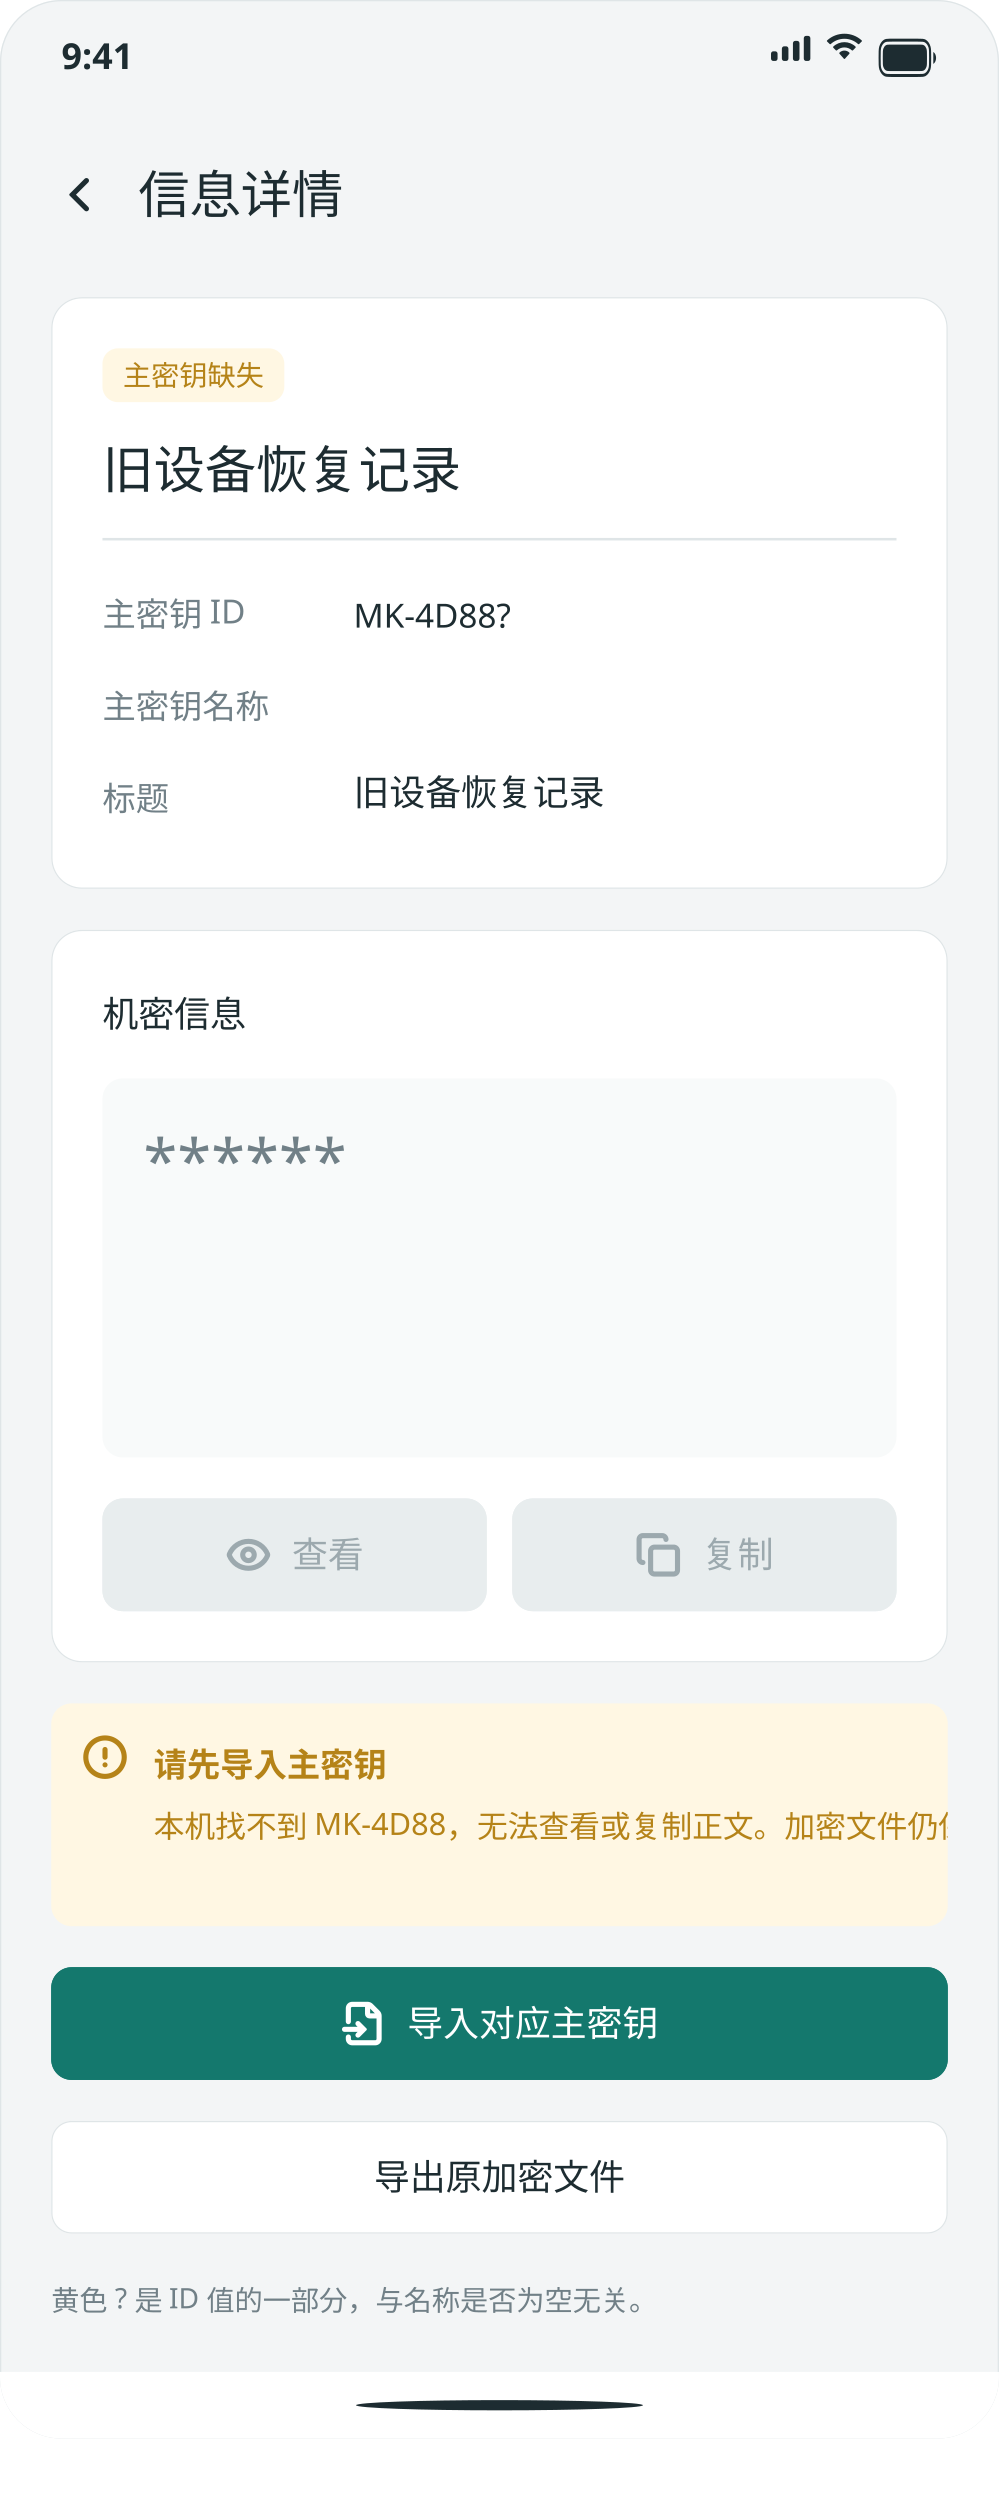
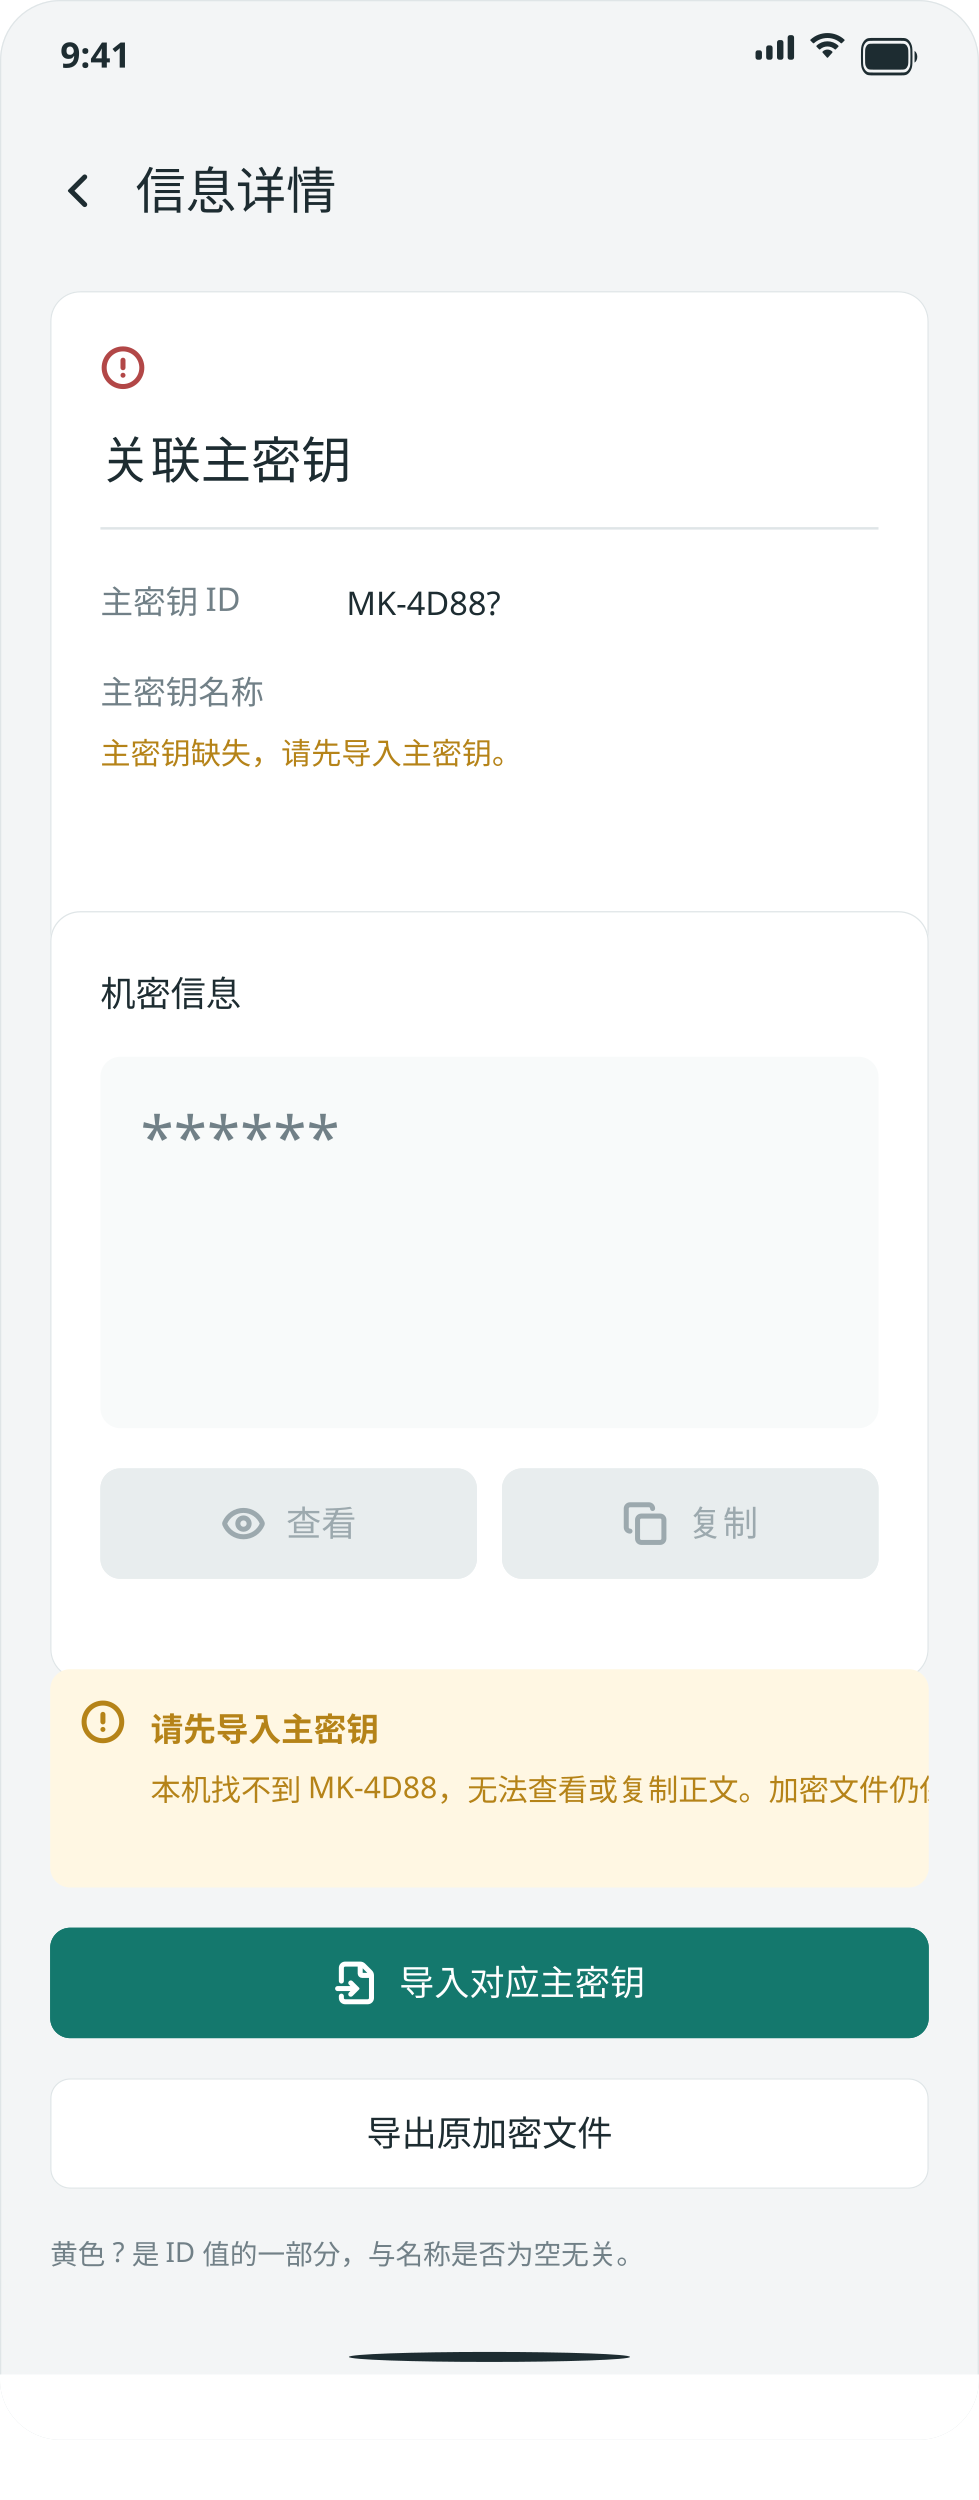
- <svg xmlns="http://www.w3.org/2000/svg" width="390" height="976" viewBox="0 0 390 976">
+ <svg xmlns="http://www.w3.org/2000/svg" width="390" height="996" viewBox="0 0 390 996">
  <defs>
-     <clipPath id="clip-328025x1279">
-       <rect x="0" y="0" width="390" height="952" rx="24" />
+     <clipPath id="clip-328025x1333">
+       <rect x="0" y="0" width="390" height="972" rx="24" />
    </clipPath>
-     <clipPath id="clip-328036x1294">
-       <rect x="20" y="116" width="350" height="231" rx="12" />
+     <clipPath id="clip-328036x1348">
+       <rect x="20" y="116" width="350" height="267" rx="12" />
    </clipPath>
-     <clipPath id="clip-328038x1296">
-       <rect x="40" y="136" width="71" height="21" rx="6" />
+     <clipPath id="clip-328052x1362">
+       <rect x="20" y="363" width="350" height="306" rx="12" />
    </clipPath>
-     <clipPath id="clip-328052x1310">
-       <rect x="20" y="363" width="350" height="286" rx="12" />
-     </clipPath>
-     <clipPath id="clip-328054x1312">
+     <clipPath id="clip-328054x1364">
      <rect x="40" y="421" width="310" height="148" rx="8" />
    </clipPath>
-     <clipPath id="clip-328057x1315">
+     <clipPath id="clip-328057x1367">
      <rect x="40" y="585" width="150" height="44" rx="8" />
    </clipPath>
-     <clipPath id="clip-328060x1319">
+     <clipPath id="clip-328060x1371">
      <rect x="200" y="585" width="150" height="44" rx="8" />
    </clipPath>
-     <clipPath id="clip-328063x1323">
+     <clipPath id="clip-328063x1375">
      <rect x="20" y="665" width="350" height="87" rx="8" />
    </clipPath>
-     <clipPath id="clip-328068x1329">
+     <clipPath id="clip-328068x1381">
      <rect x="20" y="768" width="350" height="44" rx="8" />
    </clipPath>
-     <clipPath id="clip-328071x1333">
+     <clipPath id="clip-328071x1385">
      <rect x="20" y="828" width="350" height="44" rx="8" />
    </clipPath>
-     <clipPath id="clip-328075x1337">
+     <clipPath id="clip-328075x1389">
      <rect x="139" y="937" width="112" height="4" rx="100" />
    </clipPath>
  </defs>
-   <rect width="390" height="976" fill="#FFFFFF" />
-   <g clip-path="url(#clip-328025x1279)">
-     <rect x="0" y="0" width="390" height="952" rx="24" fill="#F3F5F6" stroke="#DFE5E7" stroke-width="1" />
+   <rect width="390" height="996" fill="#FFFFFF" />
+   <g clip-path="url(#clip-328025x1333)">
+     <rect x="0" y="0" width="390" height="972" rx="24" fill="#F3F5F6" stroke="#DFE5E7" stroke-width="1" />
    <rect x="0" y="0" width="390" height="44" rx="0" fill="none" />
    <text font-family="Noto Sans SC, sans-serif" font-size="14" font-weight="700" fill="#1D2C31" text-anchor="start" x="24" y="26.94">9:41</text>
    <rect x="301" y="10.5" width="65" height="23" rx="0" fill="none" />
    <rect x="301" y="10.5" width="16" height="16" rx="0" fill="none" />
    <path d="M15.36 0.917C15.36 0.411 14.978 0 14.507 0L13.653 0C13.182 0 12.8 0.411 12.8 0.917L12.8 8.865C12.8 9.372 13.182 9.782 13.653 9.782L14.507 9.782C14.978 9.782 15.36 9.372 15.36 8.865L15.36 0.917ZM9.413 1.956L10.266 1.956C10.737 1.956 11.119 2.377 11.119 2.896L11.119 8.843C11.119 9.362 10.737 9.782 10.266 9.782L9.413 9.782C8.941 9.782 8.559 9.362 8.559 8.843L8.559 2.896C8.559 2.377 8.941 1.956 9.413 1.956ZM5.947 4.076L5.094 4.076C4.623 4.076 4.241 4.502 4.241 5.027L4.241 8.831C4.241 9.357 4.623 9.782 5.094 9.782L5.947 9.782C6.419 9.782 6.801 9.357 6.801 8.831L6.801 5.027C6.801 4.502 6.419 4.076 5.947 4.076ZM1.707 6.032L0.853 6.032C0.382 6.032 0 6.452 0 6.97L0 8.845C0 9.363 0.382 9.782 0.853 9.782L1.707 9.782C2.178 9.782 2.56 9.363 2.56 8.845L2.56 6.97C2.56 6.452 2.178 6.032 1.707 6.032Z" transform="translate(301,14.0088)" fill="#1D2C31" />
    <rect x="322" y="10.5" width="16" height="16" rx="0" fill="none" />
    <path d="M6.857 1.973C8.847 1.973 10.76 2.711 12.202 4.034C12.311 4.136 12.485 4.134 12.591 4.031L13.629 3.02C13.684 2.967 13.714 2.896 13.713 2.822C13.713 2.748 13.682 2.677 13.627 2.625C9.842 -0.875 3.871 -0.875 0.086 2.625C0.032 2.677 0.001 2.748 6.29944e-06 2.822C-0.001 2.896 0.03 2.967 0.084 3.02L1.122 4.031C1.229 4.135 1.403 4.136 1.511 4.034C2.953 2.711 4.867 1.973 6.857 1.973ZM6.854 5.349C7.94 5.349 8.987 5.759 9.792 6.498C9.901 6.603 10.073 6.601 10.179 6.493L11.209 5.437C11.263 5.382 11.293 5.307 11.292 5.229C11.291 5.151 11.26 5.076 11.204 5.022C8.753 2.709 4.957 2.709 2.506 5.022C2.451 5.076 2.419 5.151 2.419 5.229C2.418 5.307 2.448 5.382 2.503 5.437L3.532 6.493C3.638 6.601 3.81 6.603 3.919 6.498C4.723 5.759 5.769 5.35 6.854 5.349ZM8.874 7.584C8.875 7.668 8.846 7.75 8.792 7.809L7.051 9.772C7 9.83 6.93 9.863 6.857 9.863C6.785 9.863 6.715 9.83 6.664 9.772L4.922 7.809C4.869 7.75 4.839 7.668 4.841 7.584C4.842 7.5 4.875 7.42 4.931 7.363C6.043 6.312 7.672 6.312 8.784 7.363C8.84 7.42 8.872 7.5 8.874 7.584Z" transform="translate(322.8,13.1688)" fill="#1D2C31" />
    <rect x="343" y="10.5" width="23" height="23" rx="0" fill="none" />
    <path d="M15.196 0C16.881 0 17.723 0 18.385 0.394C19.227 0.895 19.896 1.833 20.254 3.011C20.535 3.938 20.536 5.117 20.536 7.475C20.536 9.833 20.535 11.012 20.254 11.939L20.184 12.157C19.812 13.233 19.174 14.086 18.385 14.556L18.258 14.626C17.614 14.95 16.775 14.95 15.196 14.95L5.339 14.95L4.223 14.944C3.245 14.926 2.647 14.851 2.151 14.556C1.362 14.086 0.724 13.233 0.352 12.157L0.282 11.939C0 11.012 0 9.833 0 7.475C0 5.265 8.81542e-05 4.09 0.232 3.188L0.282 3.011C0.617 1.906 1.227 1.013 1.995 0.493L2.151 0.394C2.647 0.099 3.245 0.024 4.223 0.006L5.339 0L15.196 0ZM5.339 1.15C4.486 1.15 3.887 1.15 3.419 1.196C2.958 1.241 2.684 1.326 2.472 1.452C1.826 1.836 1.312 2.557 1.037 3.461C0.947 3.758 0.886 4.141 0.854 4.786C0.822 5.442 0.821 6.28 0.821 7.475C0.821 8.67 0.822 9.508 0.854 10.164C0.886 10.809 0.947 11.192 1.037 11.489C1.312 12.393 1.826 13.114 2.472 13.498C2.684 13.624 2.958 13.709 3.419 13.754C3.887 13.8 4.486 13.8 5.339 13.8L15.196 13.8C16.05 13.8 16.648 13.8 17.117 13.754C17.578 13.709 17.851 13.624 18.063 13.498C18.709 13.114 19.224 12.393 19.498 11.489C19.588 11.192 19.649 10.809 19.681 10.164C19.714 9.508 19.714 8.67 19.714 7.475C19.714 6.28 19.714 5.442 19.681 4.786C19.649 4.141 19.588 3.758 19.498 3.461C19.224 2.557 18.709 1.836 18.063 1.452C17.851 1.326 17.578 1.241 17.117 1.196C16.648 1.15 16.05 1.15 15.196 1.15L5.339 1.15ZM15.607 2.3C16.757 2.3 17.332 2.3 17.771 2.613C18.158 2.889 18.472 3.329 18.669 3.87C18.893 4.485 18.893 5.29 18.893 6.9L18.893 8.05C18.893 9.66 18.893 10.465 18.669 11.08C18.472 11.621 18.158 12.061 17.771 12.337C17.332 12.65 16.757 12.65 15.607 12.65L4.929 12.65C3.779 12.65 3.204 12.65 2.764 12.337C2.378 12.061 2.064 11.621 1.867 11.08C1.643 10.465 1.643 9.66 1.643 8.05L1.643 6.9C1.643 5.29 1.643 4.485 1.867 3.87C2.064 3.329 2.378 2.889 2.764 2.613C3.204 2.3 3.779 2.3 4.929 2.3L15.607 2.3ZM21.357 5.175C22.018 5.572 22.448 6.496 22.448 7.519C22.448 8.542 22.018 9.464 21.357 9.861L21.357 5.175Z" transform="translate(343,15.1)" fill="#1D2C31" />
    <rect x="0" y="44" width="390" height="64" rx="0" fill="none" />
    <rect x="20" y="65" width="22" height="22" rx="0" fill="none" />
    <path d="M5.146 11.354C5.342 11.549 5.658 11.549 5.854 11.354C6.049 11.158 6.049 10.842 5.854 10.646L5.5 11L5.146 11.354ZM0 5.5L-0.354 5.146L-0.707 5.5L-0.354 5.854L0 5.5ZM5.854 0.354C6.049 0.158 6.049 -0.158 5.854 -0.354C5.658 -0.549 5.342 -0.549 5.146 -0.354L5.5 0L5.854 0.354ZM5.5 11L5.854 10.646L0.354 5.146L0 5.5L-0.354 5.854L5.146 11.354L5.5 11ZM0 5.5L0.354 5.854L5.854 0.354L5.5 0L5.146 -0.354L-0.354 5.146L0 5.5Z" transform="translate(28.25,70.5)" fill="none" stroke="#1D2C31" stroke-width="1" stroke-linecap="round" stroke-linejoin="round" />
    <text font-family="Noto Sans SC, sans-serif" font-size="20" font-weight="400" fill="#1D2C31" text-anchor="start" x="54" y="83.2">信息详情</text>
-     <rect x="0" y="108" width="390" height="818" rx="0" fill="none" />
-     <g clip-path="url(#clip-328036x1294)">
-       <rect x="20" y="116" width="350" height="231" rx="12" fill="#FFFFFF" stroke="#DFE5E7" stroke-width="1" />
+     <rect x="0" y="108" width="390" height="838" rx="0" fill="none" />
+     <g clip-path="url(#clip-328036x1348)">
+       <rect x="20" y="116" width="350" height="267" rx="12" fill="#FFFFFF" stroke="#DFE5E7" stroke-width="1" />
      <rect x="40" y="136" width="310" height="60" rx="0" fill="none" />
-       <g clip-path="url(#clip-328038x1296)">
-         <rect x="40" y="136" width="71" height="21" rx="6" fill="#FFF7E3" />
-         <text font-family="Noto Sans SC, sans-serif" font-size="11" font-weight="400" fill="#B58318" text-anchor="start" x="48" y="150.56">主密钥缺失</text>
-       </g>
-       <text font-family="Noto Sans SC, sans-serif" font-size="20" font-weight="400" fill="#1D2C31" text-anchor="start" x="40" y="190.6">旧设备恢复记录</text>
+       <rect x="40" y="137.5" width="18" height="18" rx="0" fill="none" />
+       <path d="M8.001 4.5C8.001 4.224 7.777 4 7.501 4C7.224 4 7.001 4.224 7.001 4.5L7.501 4.5L8.001 4.5ZM7.001 7.501C7.001 7.777 7.224 8.001 7.501 8.001C7.777 8.001 8.001 7.777 8.001 7.501L7.501 7.501L7.001 7.501ZM7.501 10.001C7.224 10.001 7.001 10.225 7.001 10.501C7.001 10.777 7.224 11.001 7.501 11.001L7.501 10.501L7.501 10.001ZM7.508 11.001C7.784 11.001 8.008 10.777 8.008 10.501C8.008 10.225 7.784 10.001 7.508 10.001L7.508 10.501L7.508 11.001ZM7.501 4.5L7.001 4.5L7.001 7.501L7.501 7.501L8.001 7.501L8.001 4.5L7.501 4.5ZM7.501 10.501L7.501 11.001L7.508 11.001L7.508 10.501L7.508 10.001L7.501 10.001L7.501 10.501ZM15.001 7.501L14.501 7.501C14.501 11.367 11.367 14.501 7.501 14.501L7.501 15.001L7.501 15.501C11.919 15.501 15.501 11.919 15.501 7.501L15.001 7.501ZM7.501 15.001L7.501 14.501C3.634 14.501 0.5 11.367 0.5 7.501L0 7.501L-0.5 7.501C-0.5 11.919 3.082 15.501 7.501 15.501L7.501 15.001ZM0 7.501L0.5 7.501C0.5 3.634 3.634 0.5 7.501 0.5L7.501 0L7.501 -0.5C3.082 -0.5 -0.5 3.082 -0.5 7.501L0 7.501ZM7.501 0L7.501 0.5C11.367 0.5 14.501 3.634 14.501 7.501L15.001 7.501L15.501 7.501C15.501 3.082 11.919 -0.5 7.501 -0.5L7.501 0Z" transform="translate(41.4995,139)" fill="none" stroke="#B24747" stroke-width="1" stroke-linecap="round" stroke-linejoin="round" />
+       <text font-family="Noto Sans SC, sans-serif" font-size="20" font-weight="400" fill="#1D2C31" text-anchor="start" x="40" y="190.6">关联主密钥</text>
      <rect x="40" y="210" width="310" height="1" rx="0" fill="#DFE5E7" />
-       <rect x="40" y="225" width="310" height="102" rx="0" fill="none" />
+       <rect x="40" y="225" width="310" height="138" rx="0" fill="none" />
      <rect x="40" y="225" width="310" height="30" rx="0" fill="none" />
      <text font-family="Noto Sans SC, sans-serif" font-size="13" font-weight="400" fill="#718087" text-anchor="start" x="40" y="244.48">主密钥 ID</text>
      <text font-family="IBM Plex Mono, sans-serif" font-size="13" font-weight="500" fill="#1D2C31" text-anchor="start" x="138" y="245.02">MK-4D88?</text>
      <rect x="40" y="261" width="310" height="30" rx="0" fill="none" />
      <text font-family="Noto Sans SC, sans-serif" font-size="13" font-weight="400" fill="#718087" text-anchor="start" x="40" y="280.48">主密钥名称</text>
-       <rect x="40" y="297" width="310" height="30" rx="0" fill="none" />
-       <text font-family="Noto Sans SC, sans-serif" font-size="13" font-weight="400" fill="#718087" text-anchor="start" x="40" y="316.48">标题</text>
-       <text font-family="Noto Sans SC, sans-serif" font-size="14" font-weight="400" fill="#1D2C31" text-anchor="start" x="138" y="314.44">旧设备恢复记录</text>
+       <text font-family="Noto Sans SC, sans-serif" font-size="12" font-weight="400" fill="#B58318" text-anchor="start" x="40" y="304.44">主密钥缺失，请先导入主密钥。</text>
    </g>
-     <g clip-path="url(#clip-328052x1310)">
-       <rect x="20" y="363" width="350" height="286" rx="12" fill="#FFFFFF" stroke="#DFE5E7" stroke-width="1" />
+     <g clip-path="url(#clip-328052x1362)">
+       <rect x="20" y="363" width="350" height="306" rx="12" fill="#FFFFFF" stroke="#DFE5E7" stroke-width="1" />
      <text font-family="Noto Sans SC, sans-serif" font-size="14" font-weight="400" fill="#1D2C31" text-anchor="start" x="40" y="400.92">机密信息</text>
-       <g clip-path="url(#clip-328054x1312)">
+       <g clip-path="url(#clip-328054x1364)">
        <rect x="40" y="421" width="310" height="148" rx="8" fill="#F8FAFA" />
        <text font-family="IBM Plex Mono, sans-serif" font-size="24" font-weight="400" fill="#718087" text-anchor="start" x="56" y="461.96">******</text>
      </g>
      <rect x="40" y="585" width="310" height="44" rx="0" fill="none" />
-       <g clip-path="url(#clip-328057x1315)">
+       <g clip-path="url(#clip-328057x1367)">
        <rect x="40" y="585" width="150" height="44" rx="8" fill="#E8EDEE" stroke="#E8EDEE" stroke-width="1" />
        <rect x="88" y="598" width="18" height="18" rx="0" fill="none" />
        <path d="M0.047 5.511L-0.422 5.685L-0.419 5.693L-0.415 5.701L0.047 5.511ZM0.047 4.989L-0.415 4.798L-0.419 4.806L-0.422 4.815L0.047 4.989ZM7.5 6.52927e-31L7.5 0.5L7.5 6.52927e-31ZM14.954 4.989L15.423 4.815L15.419 4.806L15.416 4.798L14.954 4.989ZM14.954 5.511L15.416 5.701L15.419 5.693L15.423 5.685L14.954 5.511ZM7.5 10.499L7.5 9.999L7.5 10.499ZM0.047 5.511L0.516 5.337C0.495 5.28 0.495 5.219 0.516 5.163L0.047 4.989L-0.422 4.815C-0.526 5.095 -0.526 5.404 -0.422 5.685L0.047 5.511ZM0.047 4.989L0.509 5.179C1.08 3.795 2.049 2.611 3.294 1.778L3.016 1.362L2.738 0.947C1.329 1.89 0.231 3.23 -0.415 4.798L0.047 4.989ZM3.016 1.362L3.294 1.778C4.539 0.945 6.003 0.5 7.5 0.5L7.5 6.52927e-31L7.5 -0.5C5.805 -0.5 4.147 0.004 2.738 0.947L3.016 1.362ZM7.5 6.52927e-31L7.5 0.5C8.998 0.5 10.462 0.945 11.707 1.778L11.985 1.362L12.263 0.947C10.854 0.004 9.196 -0.5 7.5 -0.5L7.5 6.52927e-31ZM11.985 1.362L11.707 1.778C12.951 2.611 13.921 3.795 14.492 5.179L14.954 4.989L15.416 4.798C14.77 3.23 13.672 1.89 12.263 0.947L11.985 1.362ZM14.954 4.989L14.485 5.163C14.506 5.219 14.506 5.28 14.485 5.337L14.954 5.511L15.423 5.685C15.527 5.404 15.527 5.095 15.423 4.815L14.954 4.989ZM14.954 5.511L14.492 5.32C13.921 6.704 12.951 7.888 11.707 8.721L11.985 9.137L12.263 9.552C13.672 8.609 14.77 7.269 15.416 5.701L14.954 5.511ZM11.985 9.137L11.707 8.721C10.462 9.554 8.998 9.999 7.5 9.999L7.5 10.499L7.5 10.999C9.196 10.999 10.854 10.496 12.263 9.552L11.985 9.137ZM7.5 10.499L7.5 9.999C6.003 9.999 4.539 9.554 3.294 8.721L3.016 9.137L2.738 9.552C4.147 10.496 5.805 10.999 7.5 10.999L7.5 10.499ZM3.016 9.137L3.294 8.721C2.049 7.888 1.08 6.704 0.509 5.32L0.047 5.511L-0.415 5.701C0.231 7.269 1.329 8.609 2.738 9.552L3.016 9.137ZM9.751 5.249L9.251 5.249C9.251 6.216 8.467 6.999 7.501 6.999L7.501 7.499L7.501 7.999C9.02 7.999 10.251 6.768 10.251 5.249L9.751 5.249ZM7.501 7.499L7.501 6.999C6.534 6.999 5.751 6.216 5.751 5.249L5.251 5.249L4.751 5.249C4.751 6.768 5.982 7.999 7.501 7.999L7.501 7.499ZM5.251 5.249L5.751 5.249C5.751 4.283 6.534 3.499 7.501 3.499L7.501 2.999L7.501 2.499C5.982 2.499 4.751 3.73 4.751 5.249L5.251 5.249ZM7.501 2.999L7.501 3.499C8.467 3.499 9.251 4.283 9.251 5.249L9.751 5.249L10.251 5.249C10.251 3.73 9.02 2.499 7.501 2.499L7.501 2.999Z" transform="translate(89.4995,601.751)" fill="none" stroke="#9CA9AE" stroke-width="1" stroke-linecap="round" stroke-linejoin="round" />
        <text font-family="Noto Sans SC, sans-serif" font-size="14" font-weight="400" fill="#9CA9AE" text-anchor="start" x="114" y="611.94">查看</text>
      </g>
-       <g clip-path="url(#clip-328060x1319)">
+       <g clip-path="url(#clip-328060x1371)">
        <rect x="200" y="585" width="150" height="44" rx="8" fill="#E8EDEE" stroke="#E8EDEE" stroke-width="1" />
        <rect x="248" y="598" width="18" height="18" rx="0" fill="none" />
        <path d="M1.5 11.001C1.776 11.001 2 10.777 2 10.501C2 10.225 1.776 10.001 1.5 10.001L1.5 10.501L1.5 11.001ZM10.001 1.5C10.001 1.776 10.225 2 10.501 2C10.777 2 11.001 1.776 11.001 1.5L10.501 1.5L10.001 1.5ZM1.5 10.501L1.5 10.001C0.951 10.001 0.5 9.55 0.5 9.001L0 9.001L-0.5 9.001C-0.5 10.102 0.399 11.001 1.5 11.001L1.5 10.501ZM0 9.001L0.5 9.001L0.5 1.5L0 1.5L-0.5 1.5L-0.5 9.001L0 9.001ZM0 1.5L0.5 1.5C0.5 0.951 0.951 0.5 1.5 0.5L1.5 0L1.5 -0.5C0.399 -0.5 -0.5 0.399 -0.5 1.5L0 1.5ZM1.5 0L1.5 0.5L9.001 0.5L9.001 0L9.001 -0.5L1.5 -0.5L1.5 0ZM9.001 0L9.001 0.5C9.55 0.5 10.001 0.951 10.001 1.5L10.501 1.5L11.001 1.5C11.001 0.399 10.102 -0.5 9.001 -0.5L9.001 0ZM6 4.5L6 5L13.501 5L13.501 4.5L13.501 4L6 4L6 4.5ZM13.501 4.5L13.501 5C14.053 5 14.501 5.448 14.501 6L15.001 6L15.501 6C15.501 4.896 14.606 4 13.501 4L13.501 4.5ZM15.001 6L14.501 6L14.501 13.501L15.001 13.501L15.501 13.501L15.501 6L15.001 6ZM15.001 13.501L14.501 13.501C14.501 14.053 14.053 14.501 13.501 14.501L13.501 15.001L13.501 15.501C14.606 15.501 15.501 14.606 15.501 13.501L15.001 13.501ZM13.501 15.001L13.501 14.501L6 14.501L6 15.001L6 15.501L13.501 15.501L13.501 15.001ZM6 15.001L6 14.501C5.448 14.501 5 14.053 5 13.501L4.5 13.501L4 13.501C4 14.606 4.896 15.501 6 15.501L6 15.001ZM4.5 13.501L5 13.501L5 6L4.5 6L4 6L4 13.501L4.5 13.501ZM4.5 6L5 6C5 5.448 5.448 5 6 5L6 4.5L6 4C4.896 4 4 4.896 4 6L4.5 6Z" transform="translate(249.5,599.5)" fill="none" stroke="#9CA9AE" stroke-width="1" stroke-linecap="round" stroke-linejoin="round" />
        <text font-family="Noto Sans SC, sans-serif" font-size="14" font-weight="400" fill="#9CA9AE" text-anchor="start" x="274" y="611.94">复制</text>
      </g>
    </g>
-     <g clip-path="url(#clip-328063x1323)">
+     <g clip-path="url(#clip-328063x1375)">
      <rect x="20" y="665" width="350" height="87" rx="8" fill="#FFF7E3" />
      <rect x="32" y="677" width="18" height="18" rx="0" fill="none" />
      <path d="M8.001 4.5C8.001 4.224 7.777 4 7.501 4C7.224 4 7.001 4.224 7.001 4.5L7.501 4.5L8.001 4.5ZM7.001 7.501C7.001 7.777 7.224 8.001 7.501 8.001C7.777 8.001 8.001 7.777 8.001 7.501L7.501 7.501L7.001 7.501ZM7.501 10.001C7.224 10.001 7.001 10.225 7.001 10.501C7.001 10.777 7.224 11.001 7.501 11.001L7.501 10.501L7.501 10.001ZM7.508 11.001C7.784 11.001 8.008 10.777 8.008 10.501C8.008 10.225 7.784 10.001 7.508 10.001L7.508 10.501L7.508 11.001ZM7.501 4.5L7.001 4.5L7.001 7.501L7.501 7.501L8.001 7.501L8.001 4.5L7.501 4.5ZM7.501 10.501L7.501 11.001L7.508 11.001L7.508 10.501L7.508 10.001L7.501 10.001L7.501 10.501ZM15.001 7.501L14.501 7.501C14.501 11.367 11.367 14.501 7.501 14.501L7.501 15.001L7.501 15.501C11.919 15.501 15.501 11.919 15.501 7.501L15.001 7.501ZM7.501 15.001L7.501 14.501C3.634 14.501 0.5 11.367 0.5 7.501L0 7.501L-0.5 7.501C-0.5 11.919 3.082 15.501 7.501 15.501L7.501 15.001ZM0 7.501L0.5 7.501C0.5 3.634 3.634 0.5 7.501 0.5L7.501 0L7.501 -0.5C3.082 -0.5 -0.5 3.082 -0.5 7.501L0 7.501ZM7.501 0L7.501 0.5C11.367 0.5 14.501 3.634 14.501 7.501L15.001 7.501L15.501 7.501C15.501 3.082 11.919 -0.5 7.501 -0.5L7.501 0Z" transform="translate(33.4995,678.5)" fill="none" stroke="#B58318" stroke-width="1" stroke-linecap="round" stroke-linejoin="round" />
      <rect x="60" y="677" width="298" height="63" rx="0" fill="none" />
      <text font-family="Noto Sans SC, sans-serif" font-size="13" font-weight="700" fill="#B58318" text-anchor="start" x="60" y="693.64">请先导入主密钥</text>
      <text font-family="Noto Sans SC, sans-serif" font-size="12" font-weight="400" fill="#B58318" text-anchor="start" x="60" y="717.36">本机找不到 MK-4D88，无法查看或复制正文。加密文件仍保留在本机。</text>
    </g>
-     <g clip-path="url(#clip-328068x1329)">
+     <g clip-path="url(#clip-328068x1381)">
      <rect x="20" y="768" width="350" height="44" rx="8" fill="#14786D" stroke="#14786D" stroke-width="1" />
      <rect x="133" y="781" width="18" height="18" rx="0" fill="none" />
      <path d="M1 6.751C1 7.027 1.224 7.251 1.5 7.251C1.776 7.251 2 7.027 2 6.751L1.5 6.751L1 6.751ZM3 5.41376e-06L3 -0.5L3 5.41376e-06ZM10.28 0.53L9.925 0.882L9.926 0.883L10.28 0.53ZM12.97 3.221L12.617 3.574L12.618 3.575L12.97 3.221ZM9.75 4.5L9.75 4L9.75 4L9.75 4.5ZM1.5 13.501L1 13.501L1.5 13.501ZM2 12.751C2 12.475 1.776 12.251 1.5 12.251C1.224 12.251 1 12.475 1 12.751L1.5 12.751L2 12.751ZM0 9.251C-0.276 9.251 -0.5 9.475 -0.5 9.751C-0.5 10.027 -0.276 10.251 0 10.251L0 9.751L0 9.251ZM7.5 9.751L7.854 10.104L8.207 9.751L7.854 9.397L7.5 9.751ZM4.896 11.647C4.701 11.843 4.701 12.159 4.896 12.354C5.092 12.55 5.408 12.55 5.604 12.354L5.25 12.001L4.896 11.647ZM5.604 7.147C5.408 6.952 5.092 6.952 4.896 7.147C4.701 7.342 4.701 7.659 4.896 7.854L5.25 7.501L5.604 7.147ZM1.5 6.751L2 6.751L2 1.5L1.5 1.5L1 1.5L1 6.751L1.5 6.751ZM1.5 1.5L2 1.5C2 1.235 2.105 0.98 2.293 0.793L1.939 0.439L1.586 0.086C1.211 0.461 1 0.97 1 1.5L1.5 1.5ZM1.939 0.439L2.293 0.793C2.48 0.605 2.735 0.5 3 0.5L3 5.41376e-06L3 -0.5C2.47 -0.5 1.961 -0.289 1.586 0.086L1.939 0.439ZM3 5.41376e-06L3 0.5L9 0.5L9 5.41376e-06L9 -0.5L3 -0.5L3 5.41376e-06ZM9 5.41376e-06L9.001 0.5C9.173 0.5 9.343 0.533 9.502 0.599L9.693 0.137L9.884 -0.325C9.603 -0.441 9.302 -0.501 8.999 -0.5L9 5.41376e-06ZM9.693 0.137L9.502 0.599C9.66 0.664 9.804 0.761 9.925 0.882L10.28 0.53L10.634 0.177C10.419 -0.038 10.165 -0.209 9.884 -0.325L9.693 0.137ZM10.28 0.53L9.926 0.883L12.617 3.574L12.97 3.221L13.324 2.867L10.633 0.176L10.28 0.53ZM12.97 3.221L12.618 3.575C12.739 3.696 12.836 3.84 12.901 3.999L13.363 3.808L13.825 3.616C13.709 3.336 13.539 3.081 13.323 2.867L12.97 3.221ZM13.363 3.808L12.901 3.999C12.967 4.157 13 4.327 13 4.499L13.5 4.5L14 4.502C14.001 4.198 13.941 3.897 13.825 3.616L13.363 3.808ZM9 5.41376e-06L8.5 5.41376e-06L8.5 3.75L9 3.75L9.5 3.75L9.5 5.41376e-06L9 5.41376e-06ZM9 3.75L8.5 3.75C8.5 4.082 8.632 4.4 8.866 4.634L9.22 4.281L9.573 3.927C9.526 3.88 9.5 3.817 9.5 3.75L9 3.75ZM9.22 4.281L8.866 4.634C9.101 4.869 9.418 5 9.75 5L9.75 4.5L9.75 4C9.684 4 9.62 3.974 9.573 3.927L9.22 4.281ZM9.75 4.5L9.75 5L13.5 5L13.5 4.5L13.5 4L9.75 4L9.75 4.5ZM13.5 4.5L13 4.5L13 13.501L13.5 13.501L14 13.501L14 4.5L13.5 4.5ZM13.5 13.501L13 13.501C13 13.766 12.895 14.021 12.707 14.208L13.061 14.562L13.414 14.915C13.789 14.54 14 14.031 14 13.501L13.5 13.501ZM13.061 14.562L12.707 14.208C12.52 14.396 12.265 14.501 12 14.501L12 15.001L12 15.501C12.53 15.501 13.039 15.29 13.414 14.915L13.061 14.562ZM12 15.001L12 14.501L3 14.501L3 15.001L3 15.501L12 15.501L12 15.001ZM3 15.001L3 14.501C2.735 14.501 2.48 14.396 2.293 14.208L1.939 14.562L1.586 14.915C1.961 15.29 2.47 15.501 3 15.501L3 15.001ZM1.939 14.562L2.293 14.208C2.105 14.021 2 13.766 2 13.501L1.5 13.501L1 13.501C1 14.031 1.211 14.54 1.586 14.915L1.939 14.562ZM1.5 13.501L2 13.501L2 12.751L1.5 12.751L1 12.751L1 13.501L1.5 13.501ZM0 9.751L0 10.251L7.5 10.251L7.5 9.751L7.5 9.251L0 9.251L0 9.751ZM7.5 9.751L7.146 9.397L4.896 11.647L5.25 12.001L5.604 12.354L7.854 10.104L7.5 9.751ZM7.5 9.751L7.854 9.397L5.604 7.147L5.25 7.501L4.896 7.854L7.146 10.104L7.5 9.751Z" transform="translate(134.5,782.5)" fill="none" stroke="#FFFFFF" stroke-width="1" stroke-linecap="round" stroke-linejoin="round" />
      <text font-family="Noto Sans SC, sans-serif" font-size="14" font-weight="400" fill="#FFFFFF" text-anchor="start" x="159" y="794.94">导入对应主密钥</text>
    </g>
-     <g clip-path="url(#clip-328071x1333)">
+     <g clip-path="url(#clip-328071x1385)">
      <rect x="20" y="828" width="350" height="44" rx="8" fill="#FFFFFF" stroke="#DFE5E7" stroke-width="1" />
      <text font-family="Noto Sans SC, sans-serif" font-size="14" font-weight="400" fill="#1D2C31" text-anchor="start" x="146" y="854.94">导出原加密文件</text>
    </g>
    <text font-family="Noto Sans SC, sans-serif" font-size="11" font-weight="400" fill="#718087" text-anchor="start" x="20" y="902.08">黄色 ? 是 ID 值的一部分，与名称是否为空无关。</text>
-     <rect x="0" y="926" width="390" height="26" rx="0" fill="#FFFFFF" />
-     <g clip-path="url(#clip-328075x1337)">
+     <rect x="0" y="946" width="390" height="26" rx="0" fill="#FFFFFF" />
+     <g clip-path="url(#clip-328075x1389)">
      <rect x="139" y="937" width="112" height="4" rx="100" fill="#1D2C31" />
    </g>
  </g>
</svg>
